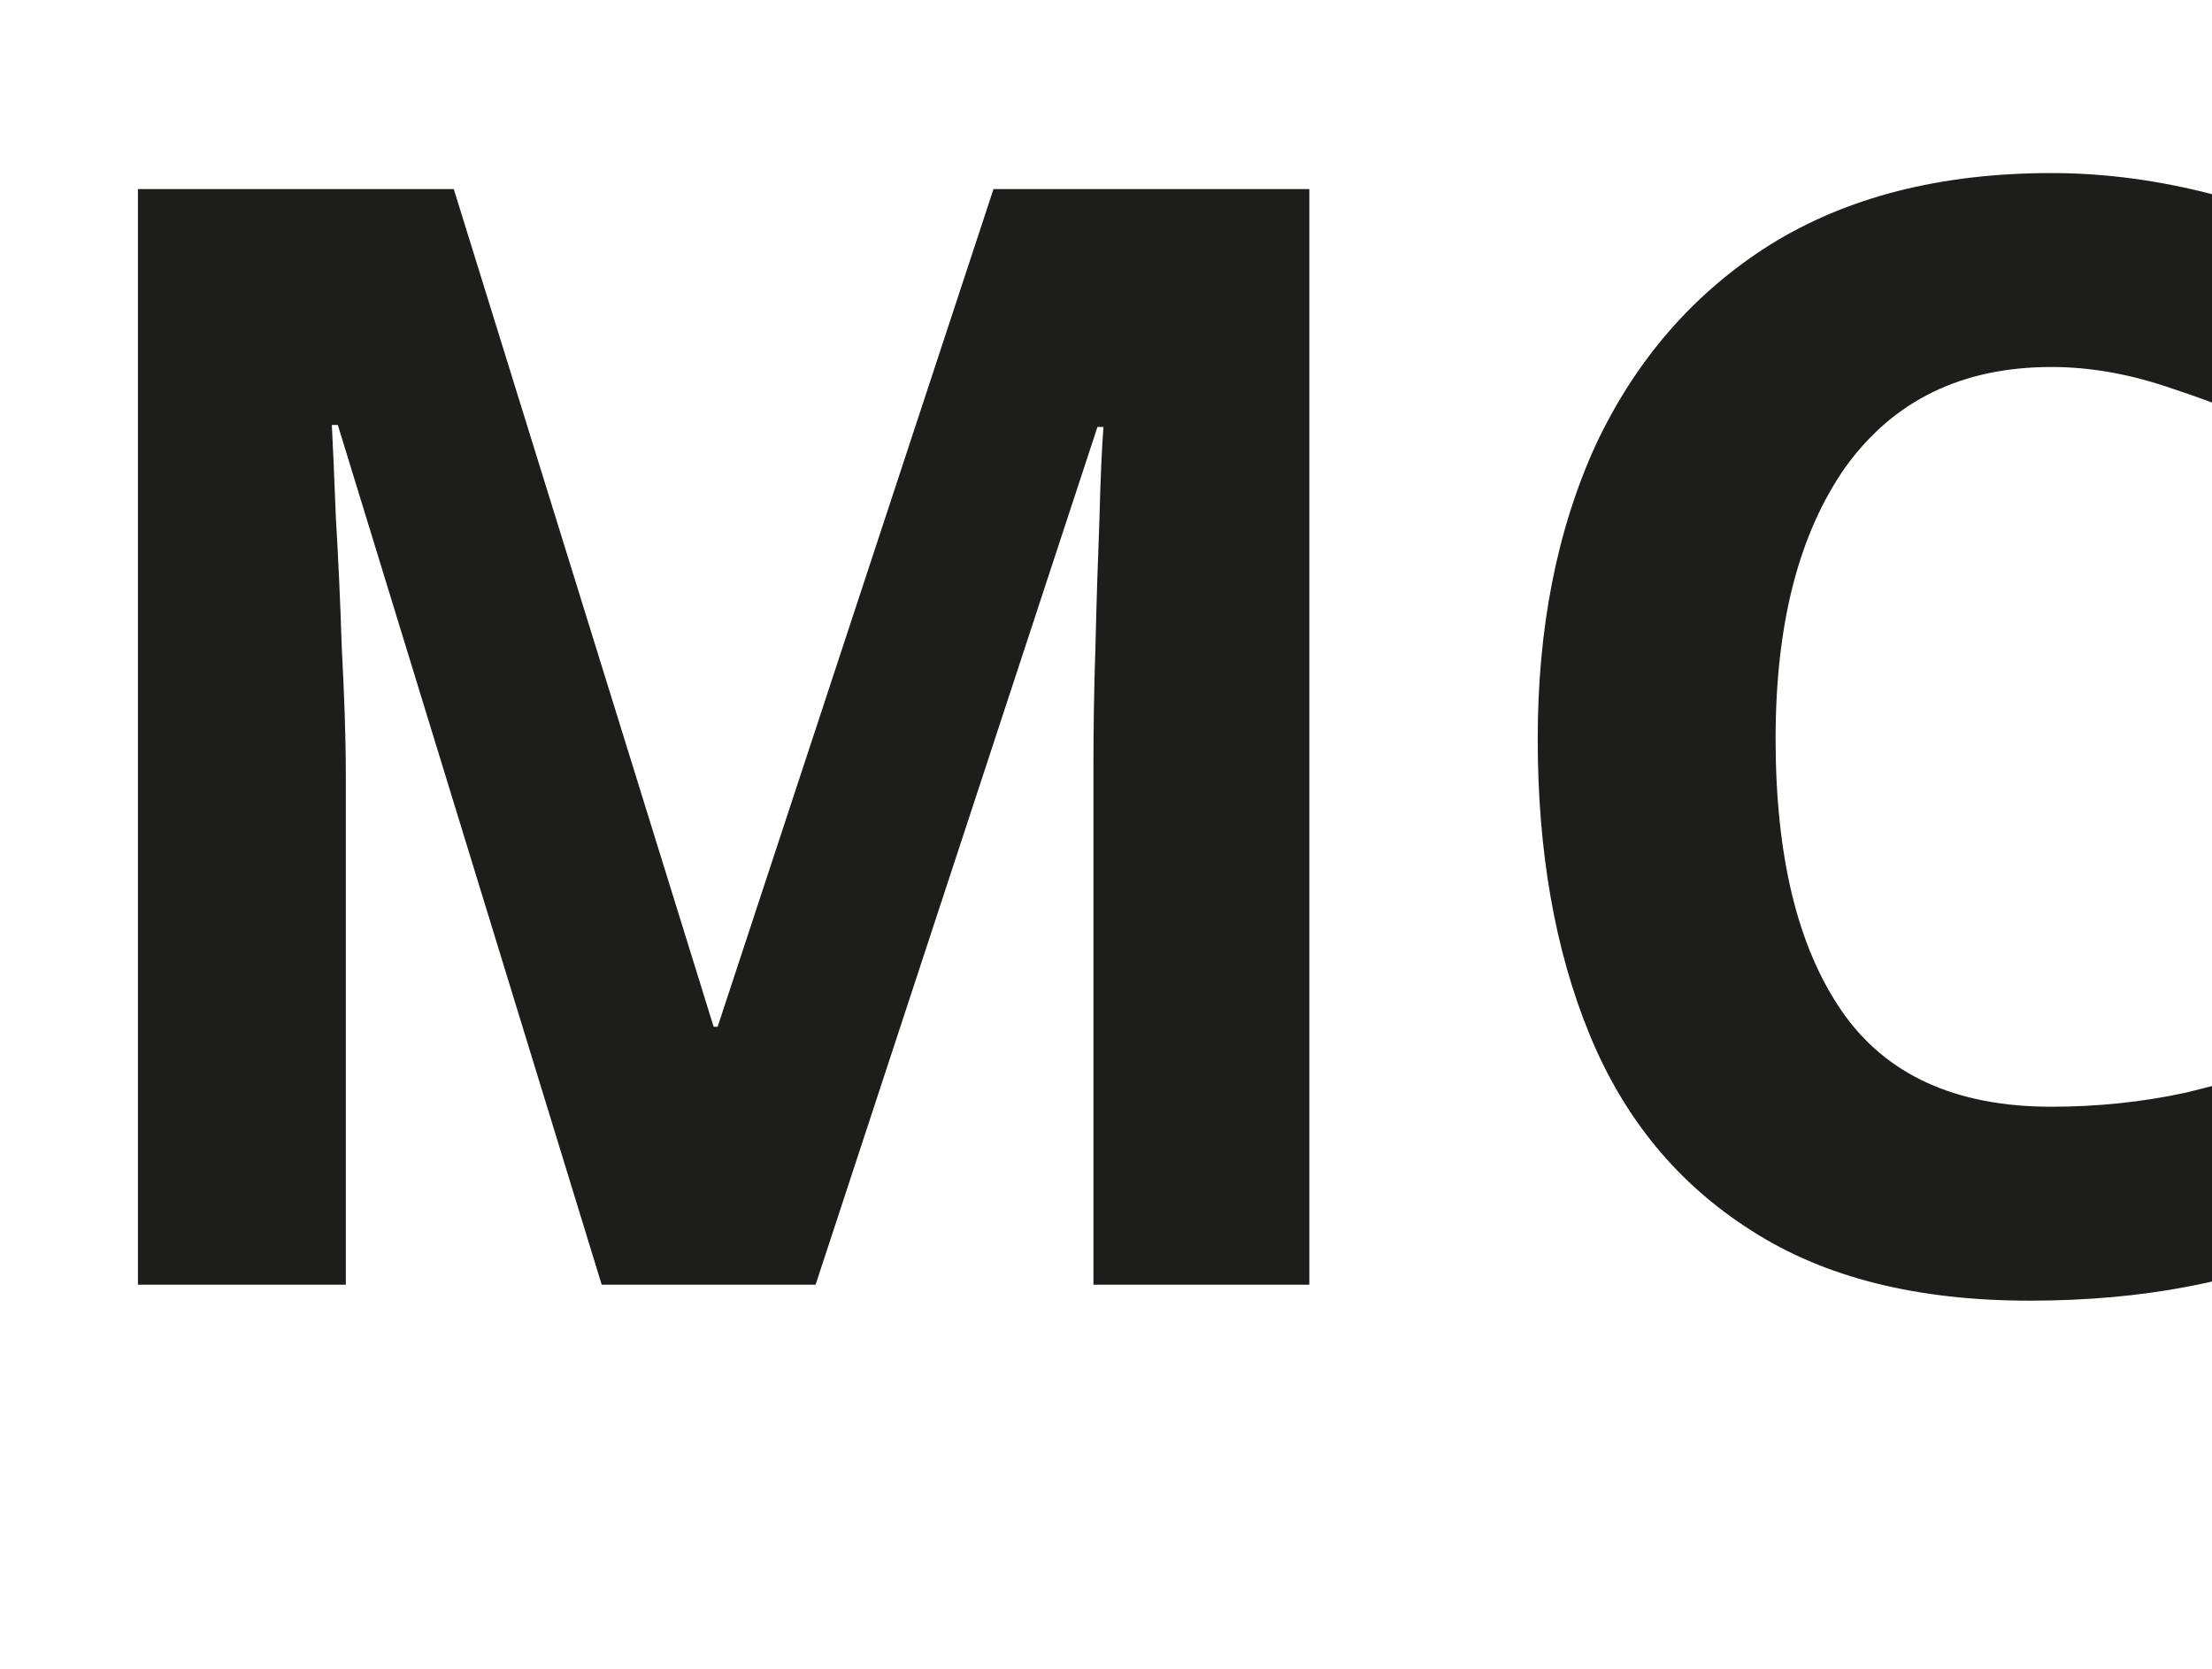
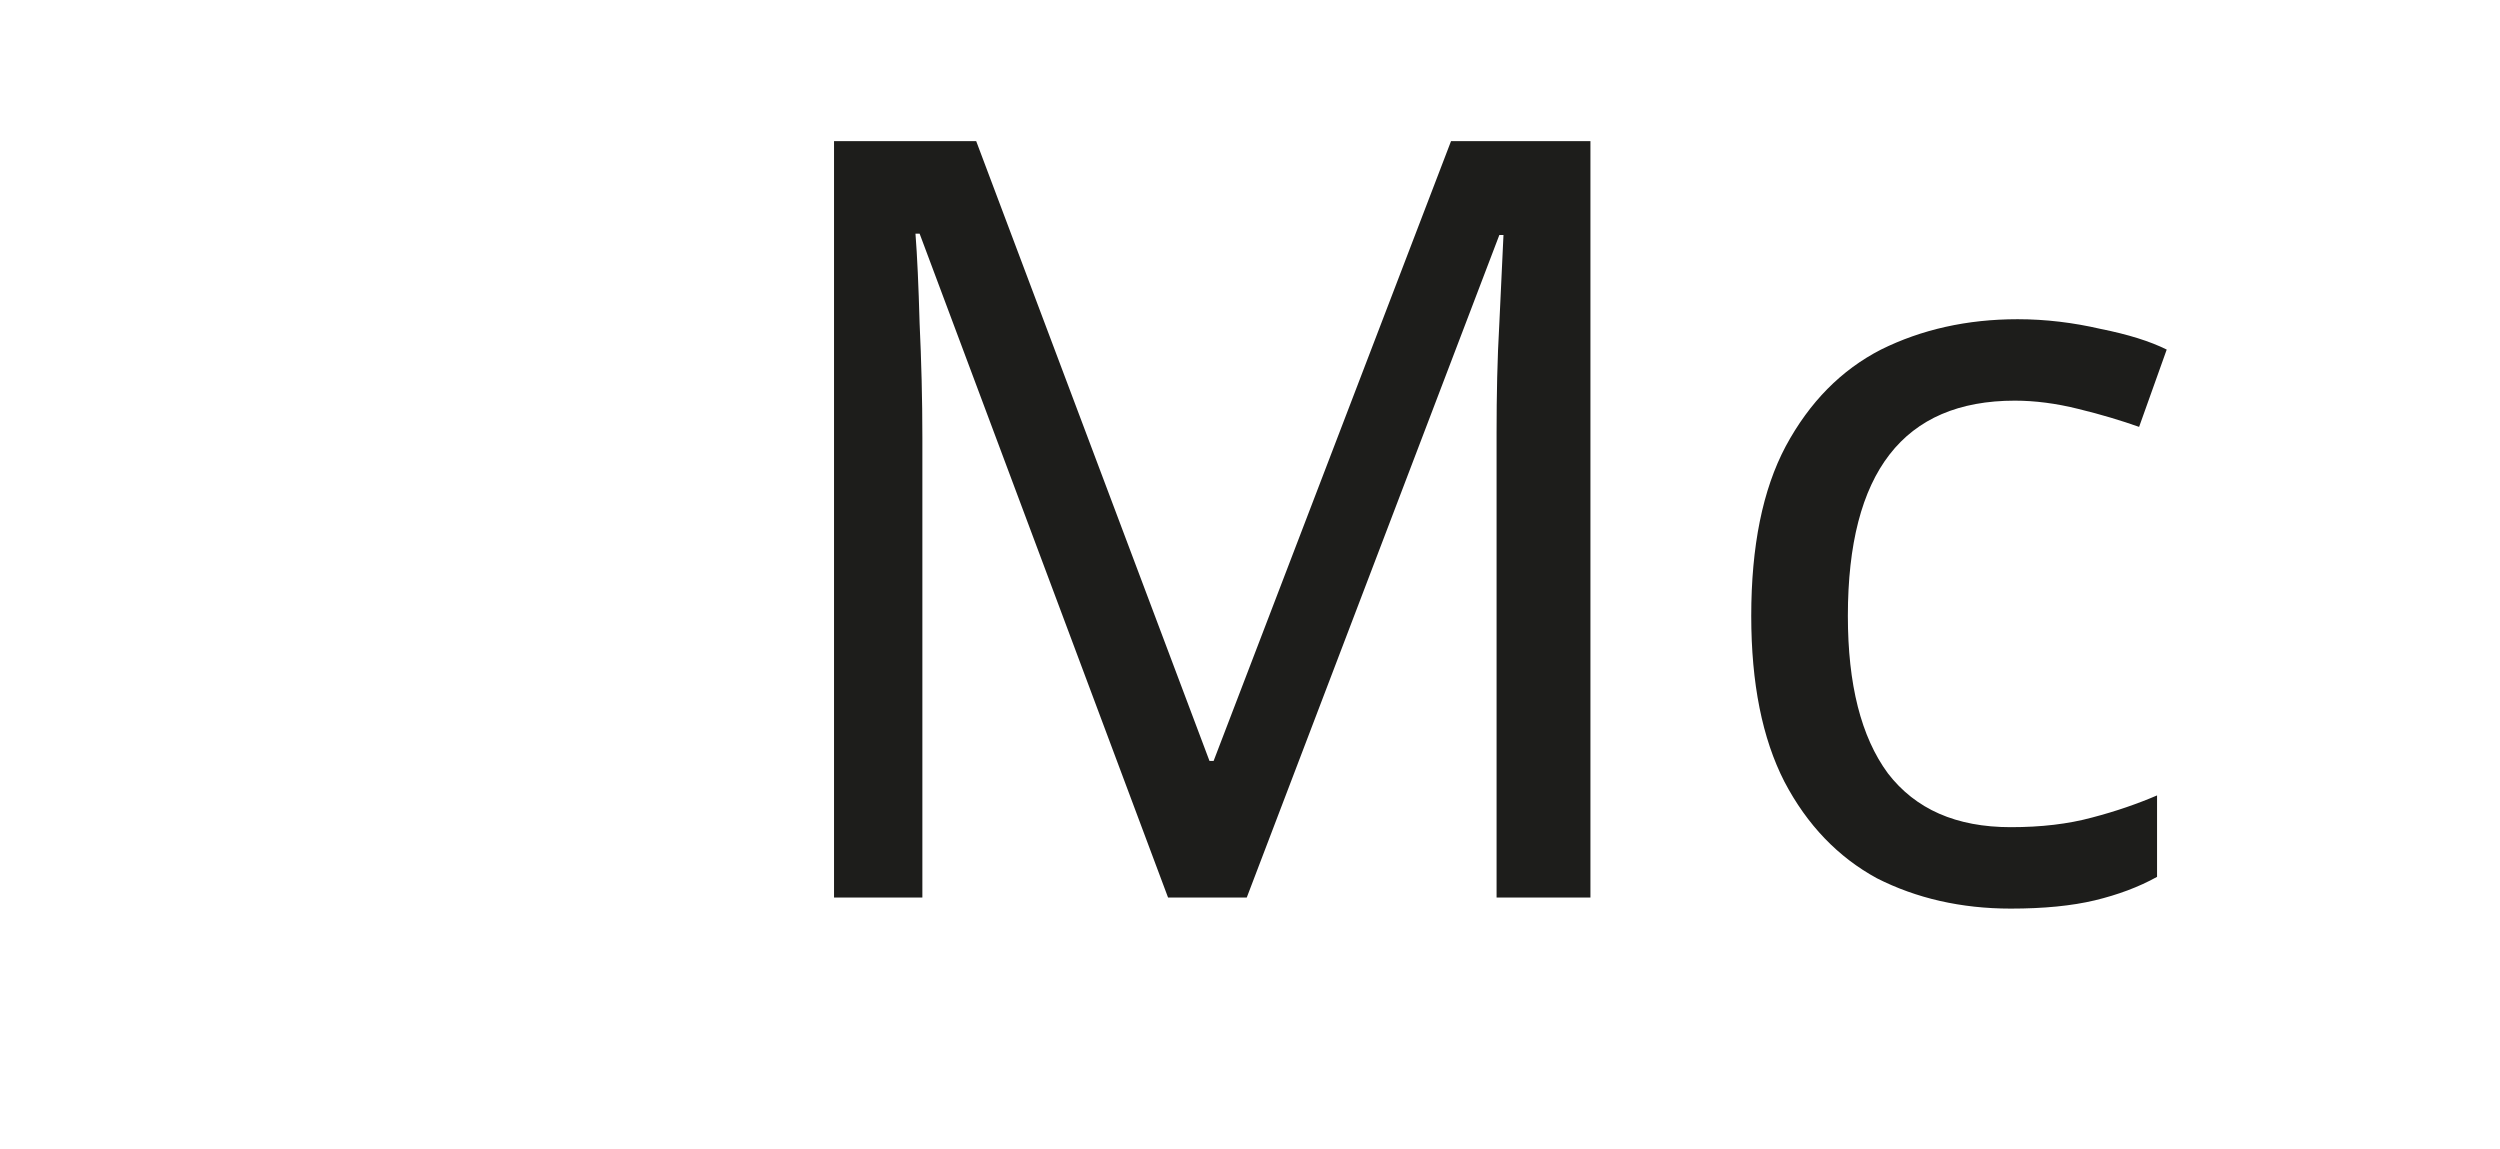
- <svg xmlns="http://www.w3.org/2000/svg" id="Calque_1" data-name="Calque 1" viewBox="0 0 17.29 13.04">
-   <defs>
-     <style>.cls-1{isolation:isolate;font-size:12px;fill:#1d1d1b;font-family:MyriadPro-Bold, Myriad Pro;font-weight:700;}</style>
-   </defs>
-   <text class="cls-1" transform="translate(0 10.04)">MC</text>
+ <svg xmlns="http://www.w3.org/2000/svg" version="1.1" id="Calque_1" x="0px" y="0px" viewBox="0 0 28.3 13" style="enable-background:new 0 0 28.3 13;" xml:space="preserve">
+   <style type="text/css">
+ 	.st0{fill:#1D1D1B;}
+ 	.st1{font-family:'MyriadPro-Bold';}
+ 	.st2{font-size:12px;}
+ </style>
+   <text transform="matrix(1 0 0 1 8.285 10.1604)" class="st0 st1 st2">Mc</text>
</svg>
